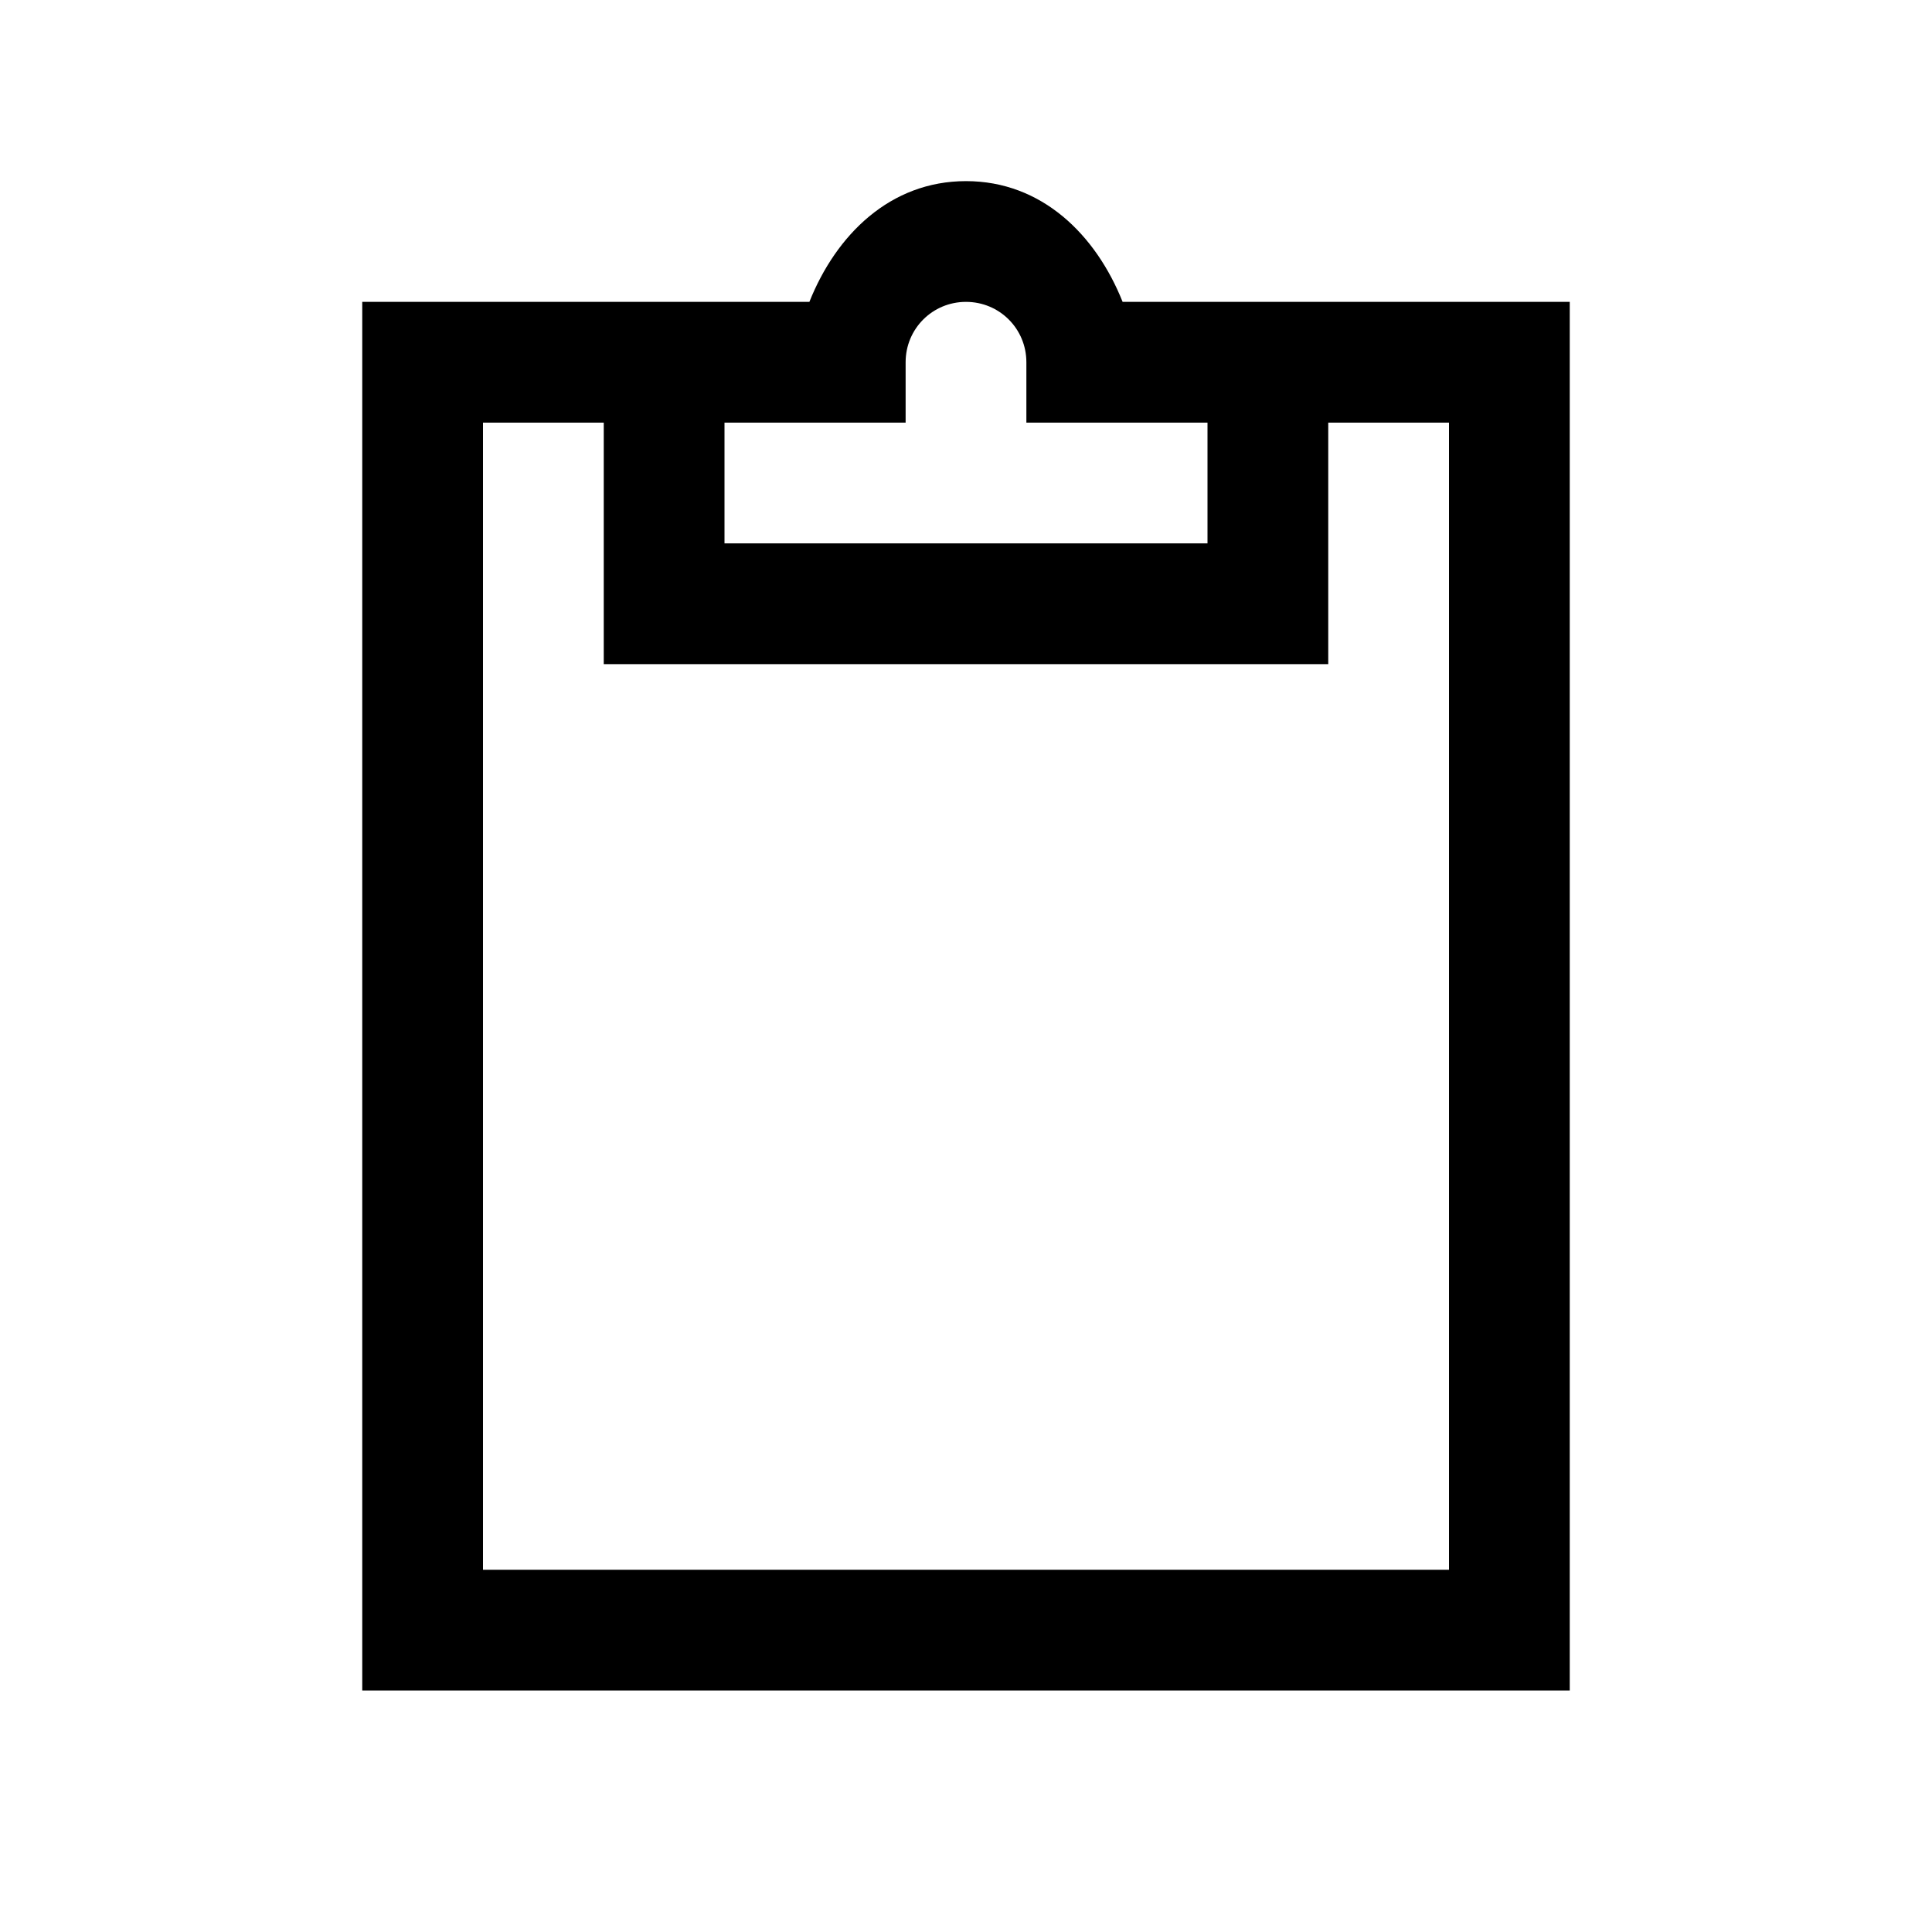
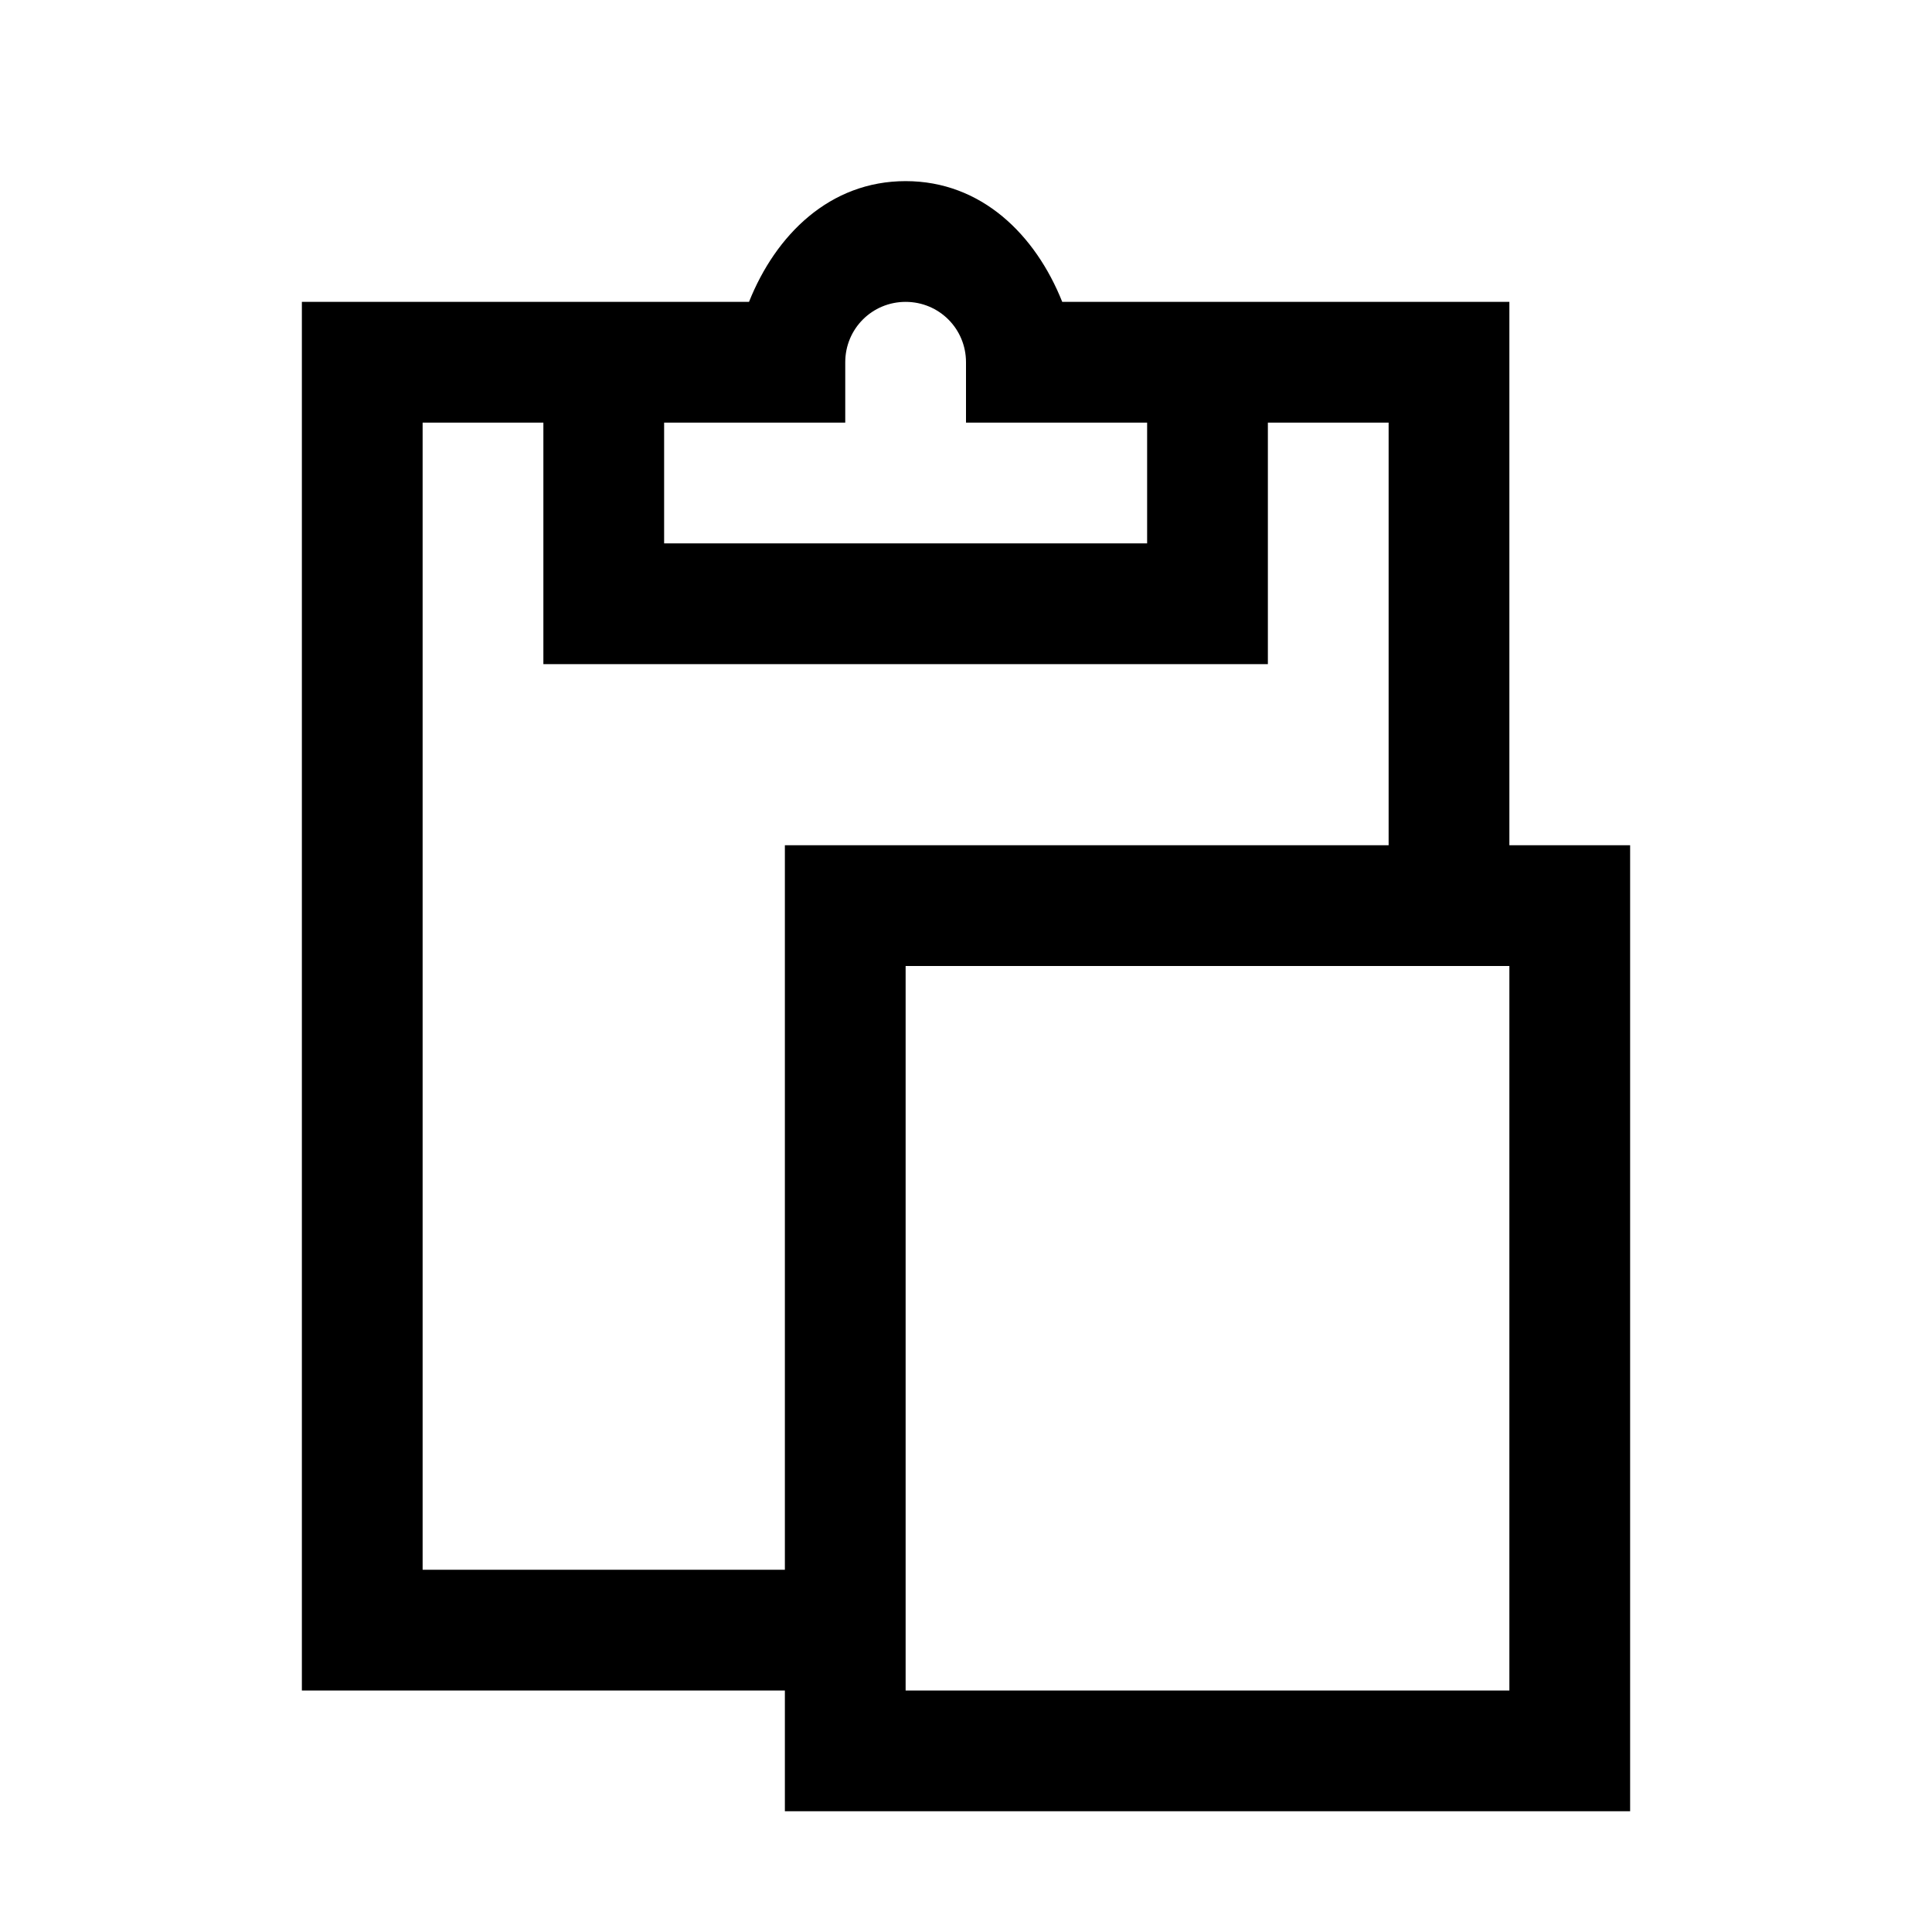
<svg xmlns="http://www.w3.org/2000/svg" viewBox="0 0 32 32">
-   <path d="M 16 3 C 14.742 3 13.848 3.891 13.406 5 L 6 5 L 6 28 L 26 28 L 26 5 L 18.594 5 C 18.152 3.891 17.258 3 16 3 Z M 16 5 C 16.555 5 17 5.445 17 6 L 17 7 L 20 7 L 20 9 L 12 9 L 12 7 L 15 7 L 15 6 C 15 5.445 15.445 5 16 5 Z M 8 7 L 10 7 L 10 11 L 22 11 L 22 7 L 24 7 L 24 26 L 8 26 Z" />
+   <path d="M 15 3 C 13.742 3 12.848 3.891 12.406 5 L 5 5 L 5 28 L 13 28 L 13 30 L 27 30 L 27 14 L 25 14 L 25 5 L 17.594 5 C 17.152 3.891 16.258 3 15 3 Z M 15 5 C 15.555 5 16 5.445 16 6 L 16 7 L 19 7 L 19 9 L 11 9 L 11 7 L 14 7 L 14 6 C 14 5.445 14.445 5 15 5 Z M 7 7 L 9 7 L 9 11 L 21 11 L 21 7 L 23 7 L 23 14 L 13 14 L 13 26 L 7 26 Z M 15 16 L 25 16 L 25 28 L 15 28 Z" />
</svg>
